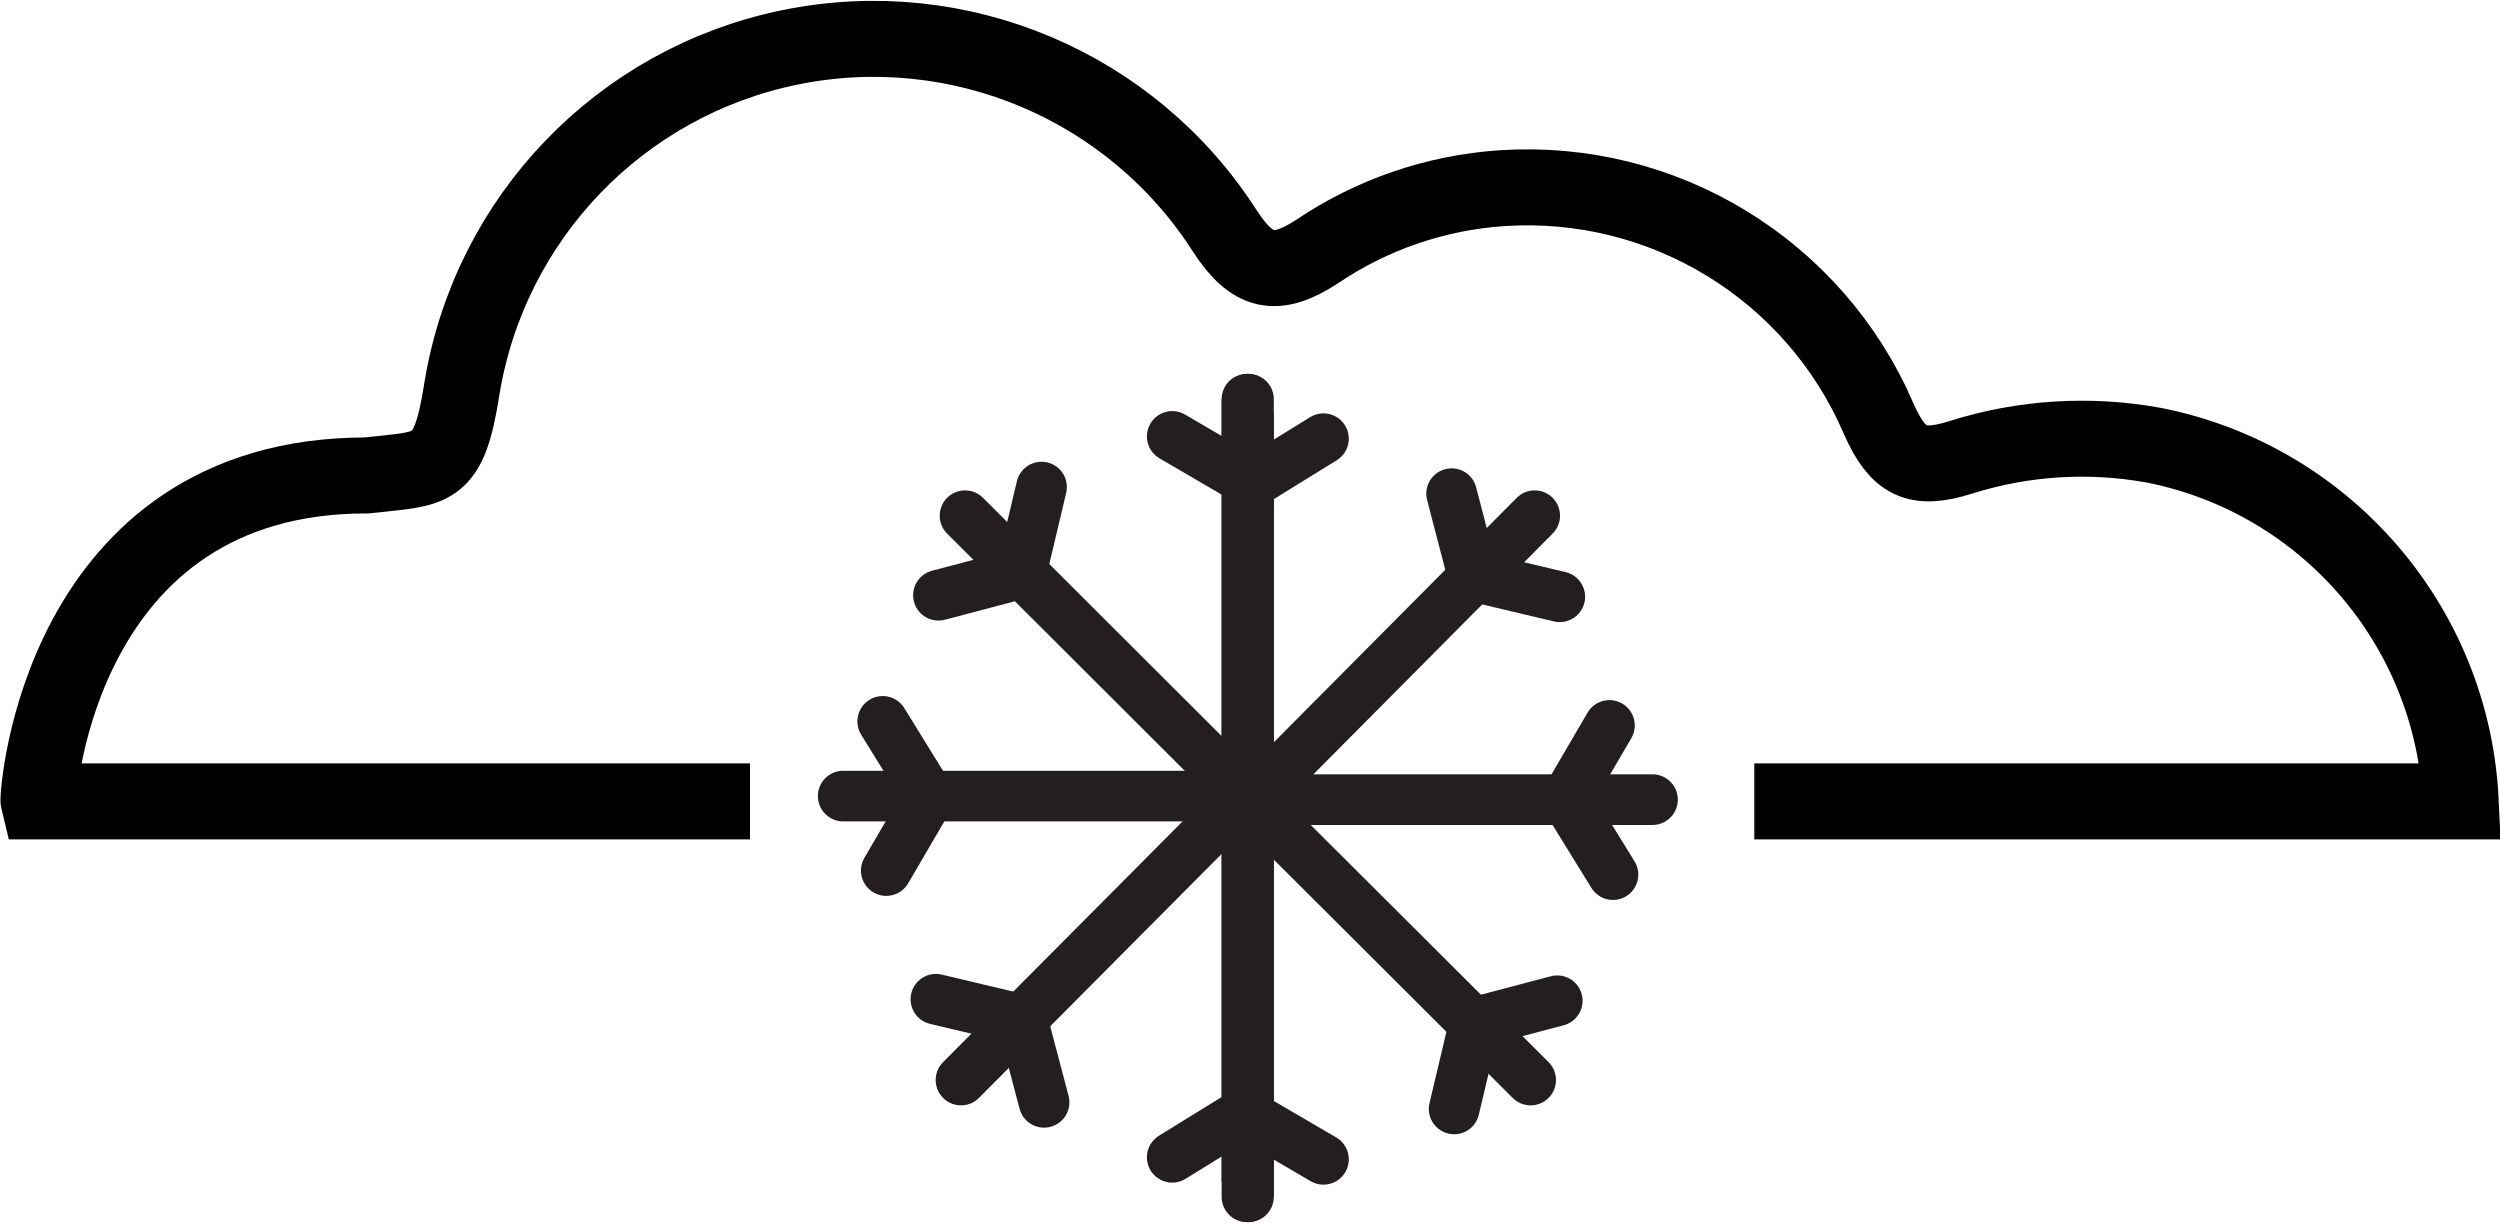
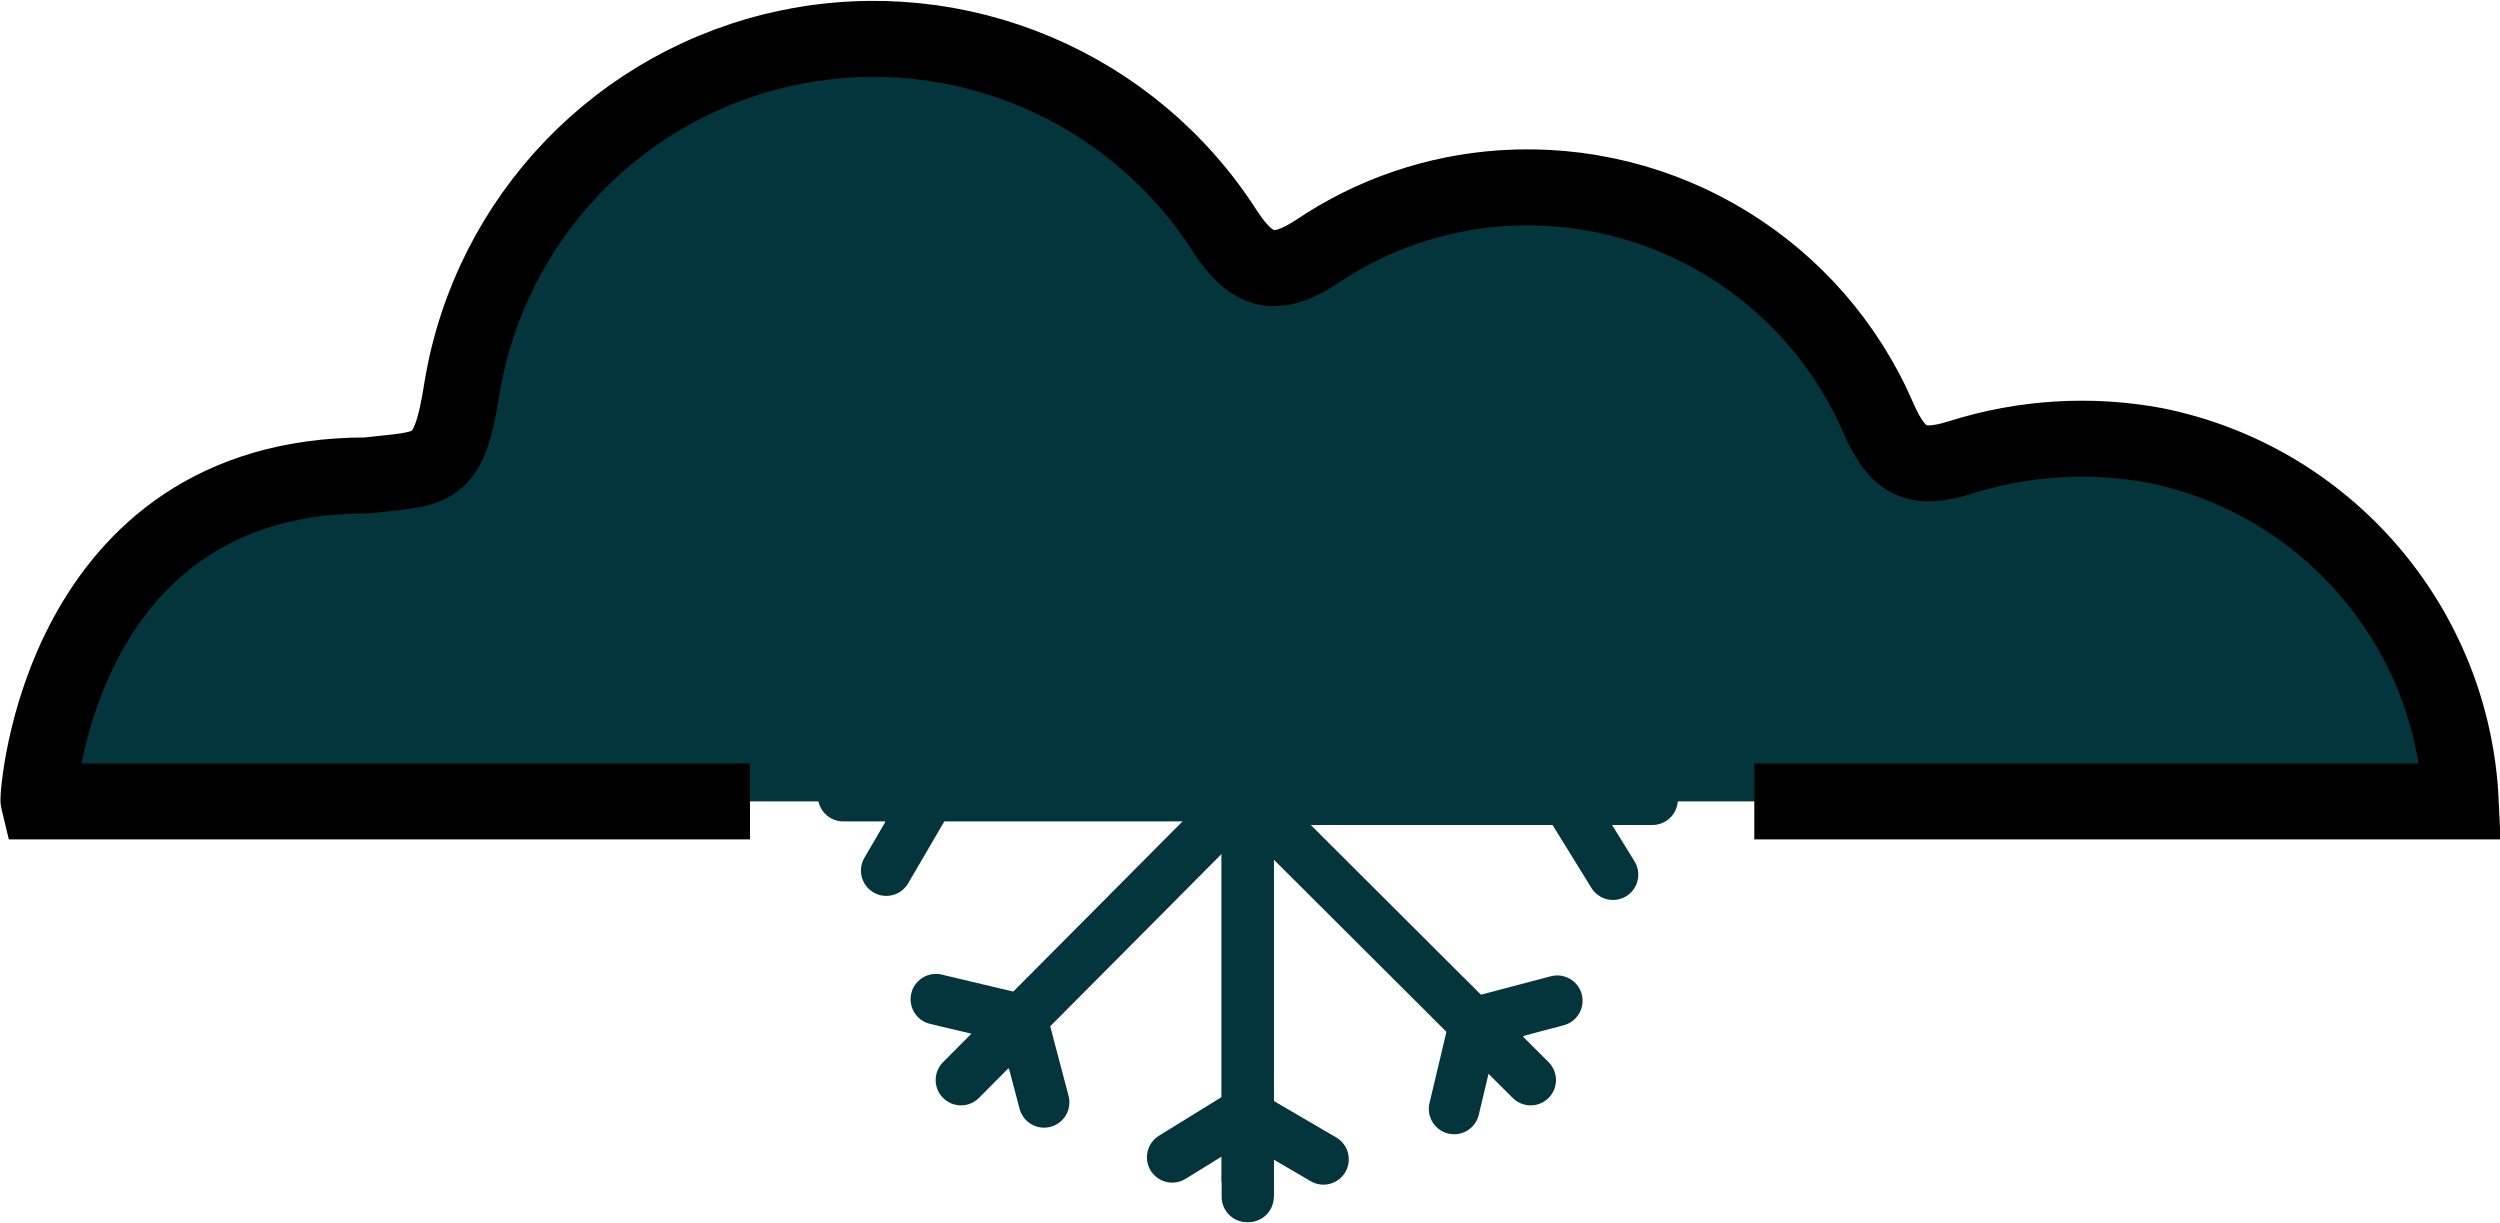
<svg xmlns="http://www.w3.org/2000/svg" viewBox="0 0 98.7 48.25">
  <defs>
-     <style>.cls-1,.cls-2,.cls-3{fill:none;stroke-miterlimit:10;}.cls-1,.cls-2{stroke:#231f20;stroke-width:2px;}.cls-2{stroke-linecap:round;}.cls-3{stroke:#000;stroke-width:3px;}</style>
+     <style>.cls-1,.cls-2,.cls-3{fill:#04353C;stroke-miterlimit:10;}.cls-1,.cls-2{stroke:#04353C;stroke-width:2px;}.cls-2{stroke-linecap:round;}.cls-3{stroke:#000;stroke-width:3px;}</style>
  </defs>
  <g id="Layer_2" data-name="Layer 2">
    <g id="Layer_1-2" data-name="Layer 1">
      <line class="cls-1" x1="49.29" y1="16.34" x2="49.29" y2="47.25" />
      <line class="cls-2" x1="49.29" y1="15.76" x2="49.29" y2="47.25" />
      <line class="cls-2" x1="49.27" y1="19.16" x2="52.25" y2="17.32" />
      <line class="cls-2" x1="52.25" y1="45.77" x2="49.34" y2="44.07" />
      <line class="cls-2" x1="49.33" y1="31.57" x2="60.43" y2="42.64" />
      <polyline class="cls-2" points="61.48 39.51 58.22 40.37 57.41 43.78" />
      <line class="cls-2" x1="60.59" y1="20.36" x2="49.28" y2="31.74" />
      <polyline class="cls-2" points="57.31 19.49 58.16 22.75 61.58 23.56" />
      <line class="cls-2" x1="65.24" y1="31.57" x2="49.33" y2="31.57" />
      <polyline class="cls-2" points="63.54 28.64 61.84 31.55 63.68 34.53" />
      <line class="cls-1" x1="49.23" y1="46.67" x2="49.23" y2="15.76" />
      <line class="cls-2" x1="49.23" y1="47.25" x2="49.23" y2="15.76" />
      <line class="cls-2" x1="49.26" y1="43.85" x2="46.28" y2="45.69" />
      <line class="cls-2" x1="46.28" y1="17.23" x2="49.19" y2="18.93" />
      <line class="cls-2" x1="49.19" y1="31.43" x2="38.1" y2="20.36" />
      <polyline class="cls-2" points="37.05 23.5 40.31 22.64 41.12 19.23" />
      <line class="cls-2" x1="37.94" y1="42.64" x2="49.25" y2="31.27" />
      <polyline class="cls-2" points="41.22 43.52 40.36 40.26 36.95 39.45" />
      <line class="cls-2" x1="33.29" y1="31.43" x2="49.19" y2="31.43" />
      <polyline class="cls-2" points="34.99 34.37 36.69 31.46 34.85 28.48" />
      <path class="cls-3" d="M69.26,31.64H97.15a15.06,15.06,0,0,0-12.1-14.06,15.87,15.87,0,0,0-7.62.47c-1.76.56-2.5.2-3.26-1.52a15.1,15.1,0,0,0-14.88-9.1A14.82,14.82,0,0,0,52,9.93c-1.62,1.06-2.55.86-3.63-.79a16.47,16.47,0,0,0-30.13,6.18c-.53,3.41-1.13,3.15-3.77,3.45-12.16,0-13,12.67-12.95,12.87H29.61" />
    </g>
  </g>
</svg>
